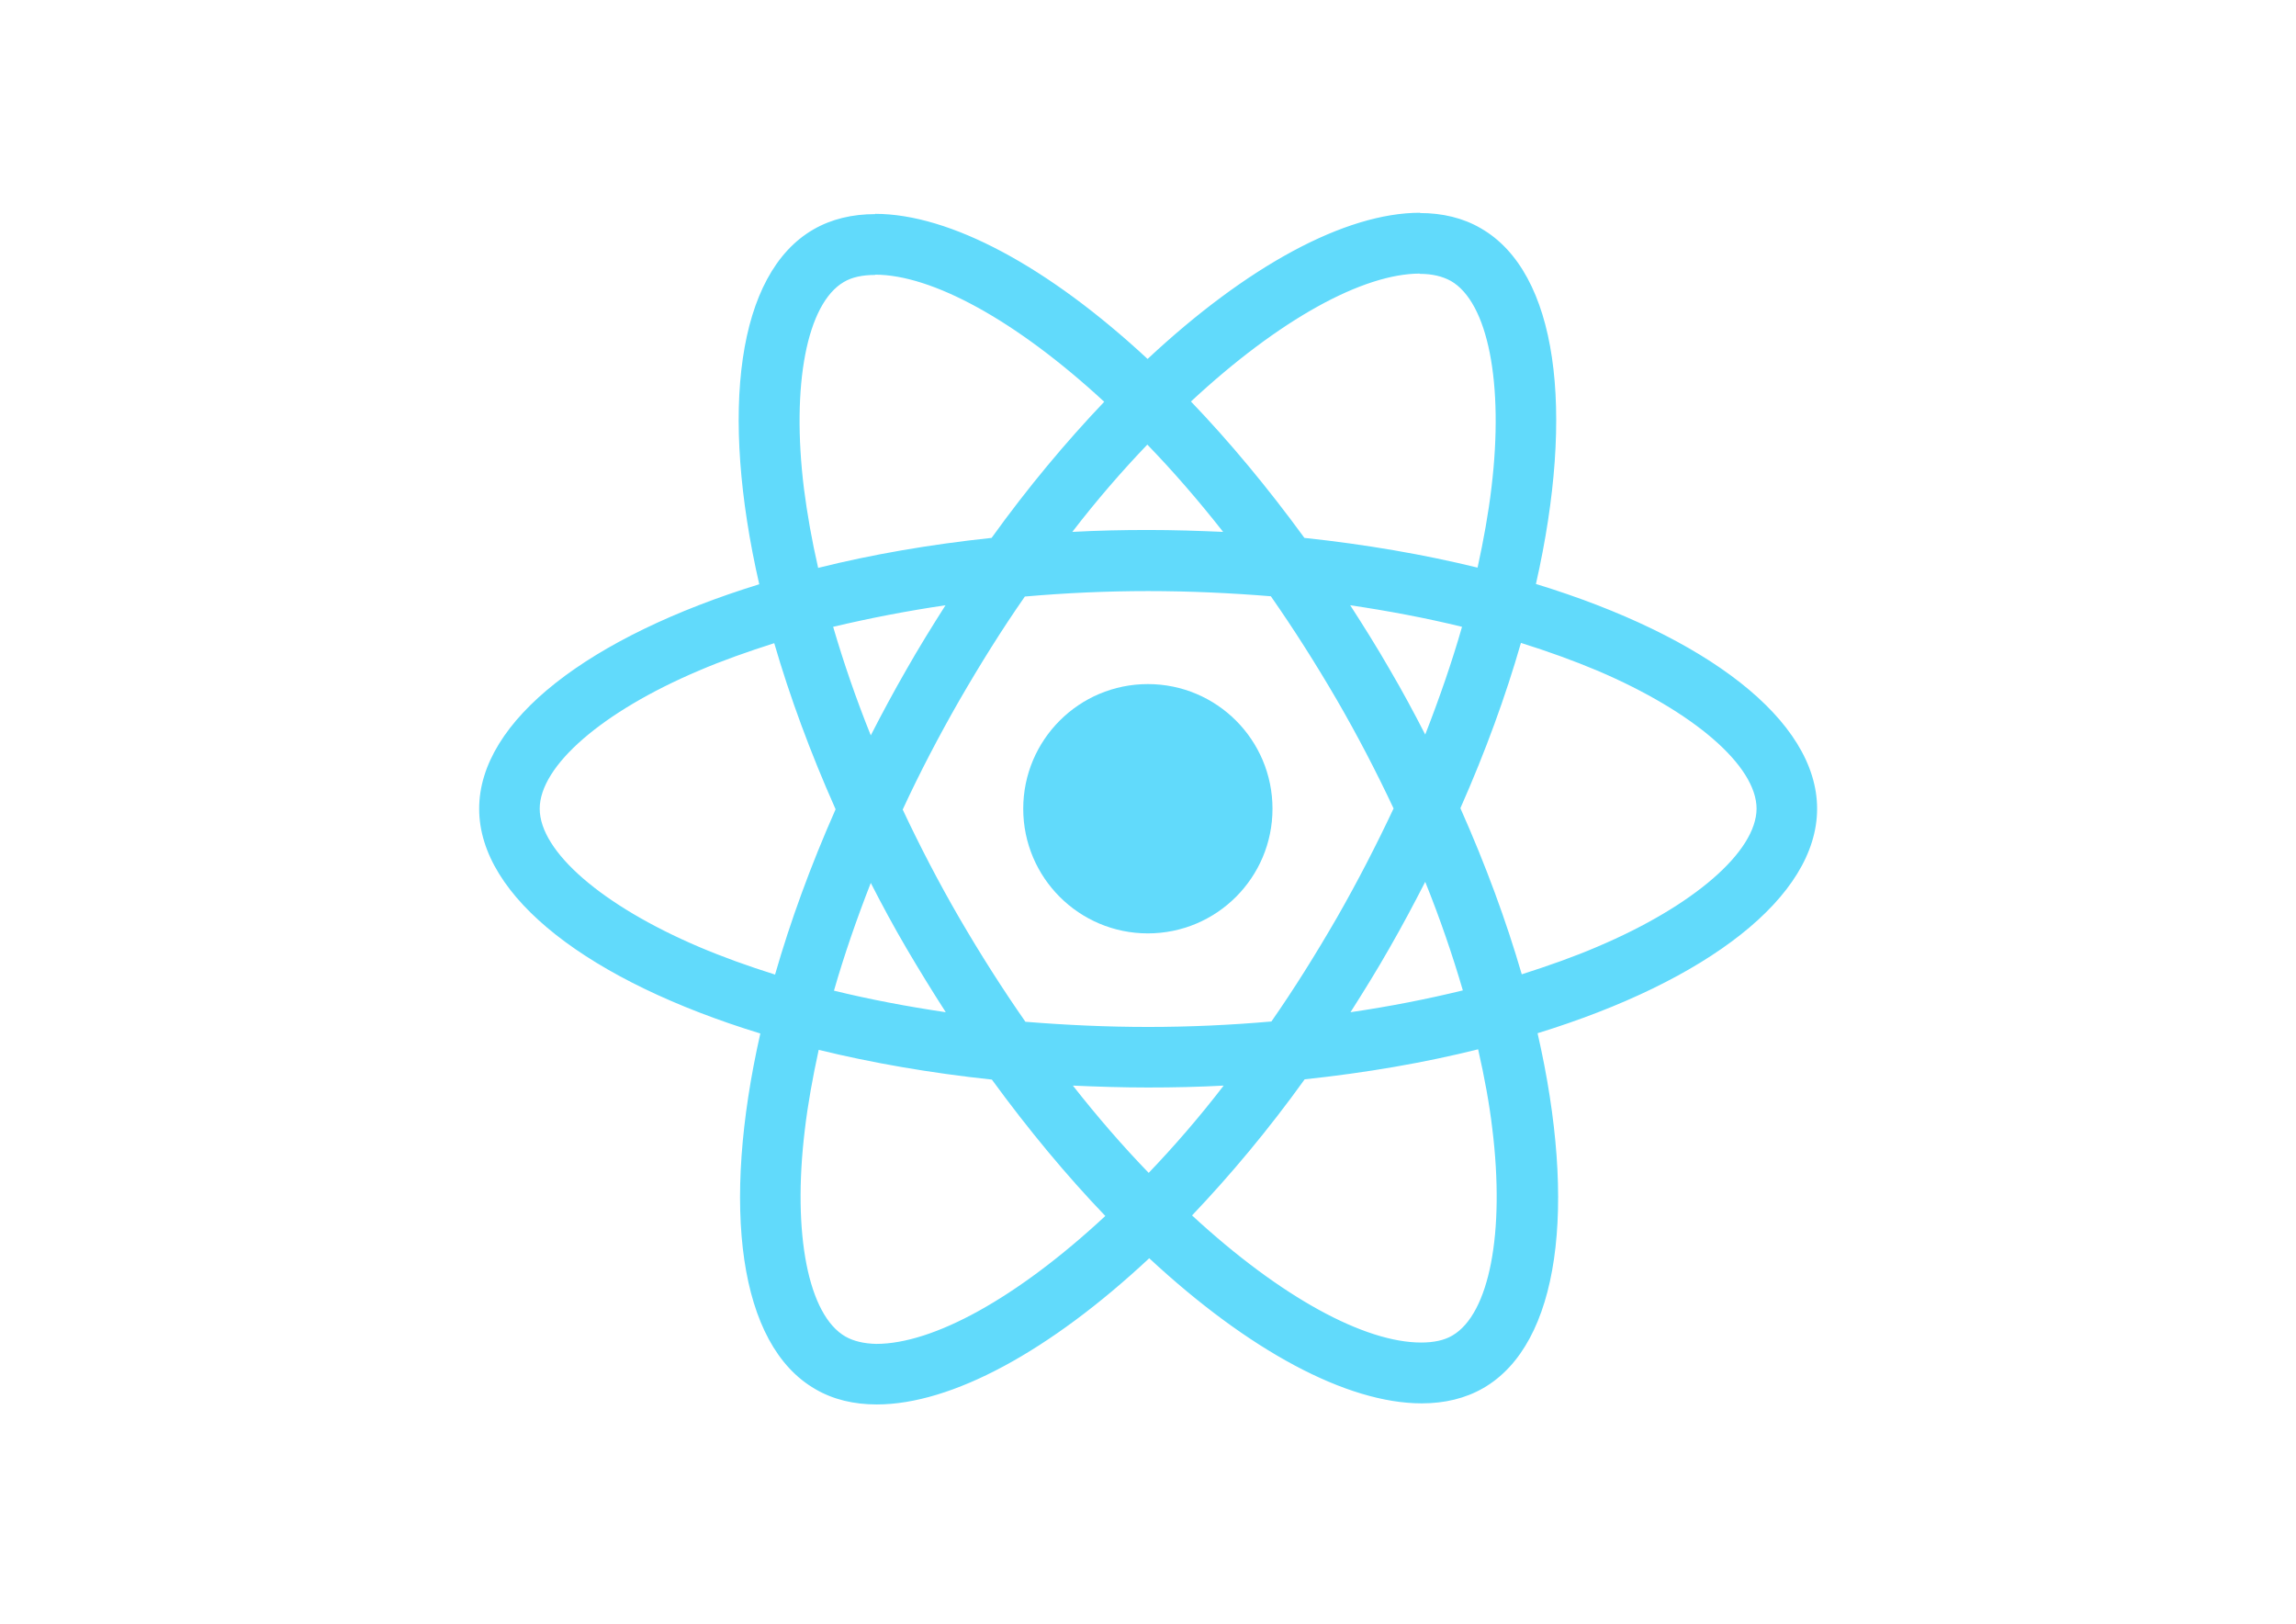
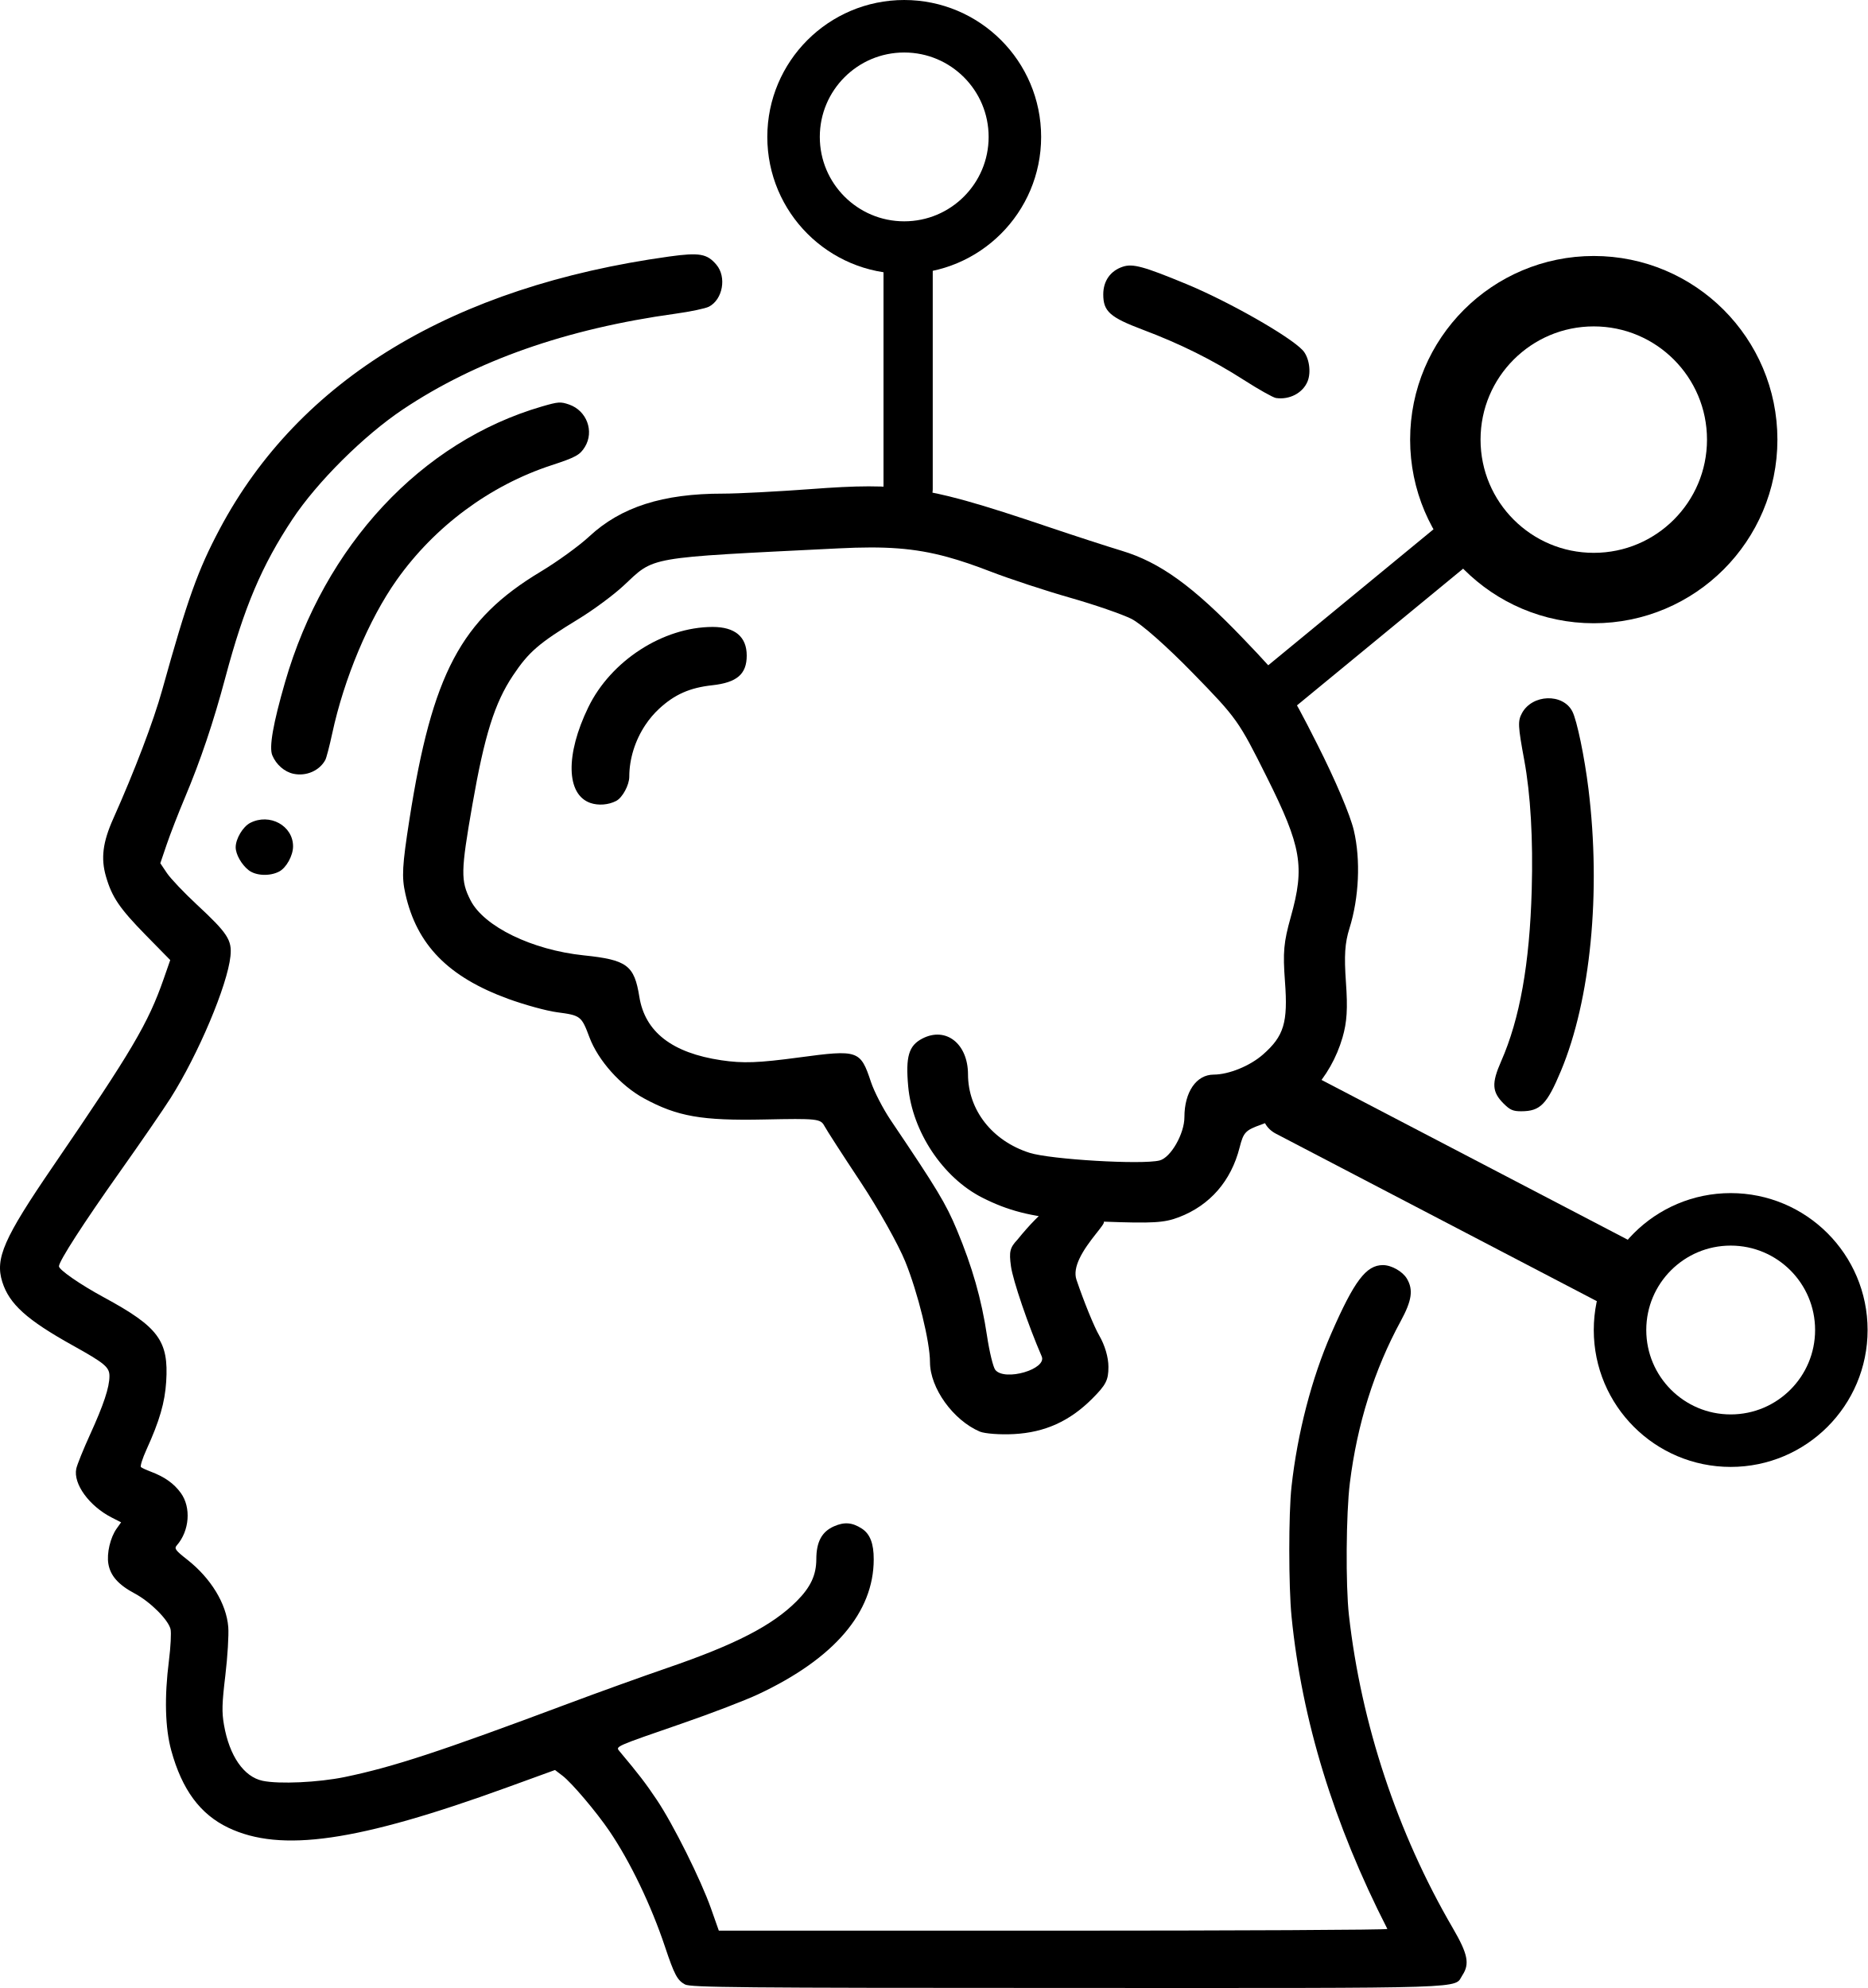
- <svg xmlns="http://www.w3.org/2000/svg" viewBox="0 0 841.9 595.3">
-   <g fill="#61DAFB">
-     <path d="M666.3 296.5c0-32.5-40.7-63.3-103.1-82.4 14.4-63.6 8-114.2-20.2-130.4-6.5-3.8-14.1-5.6-22.4-5.6v22.3c4.6 0 8.3.9 11.4 2.6 13.6 7.8 19.5 37.5 14.9 75.7-1.1 9.4-2.9 19.3-5.1 29.4-19.6-4.8-41-8.5-63.5-10.9-13.5-18.5-27.5-35.3-41.6-50 32.6-30.3 63.2-46.9 84-46.9V78c-27.5 0-63.5 19.6-99.9 53.6-36.4-33.8-72.4-53.2-99.9-53.2v22.3c20.7 0 51.4 16.5 84 46.6-14 14.7-28 31.4-41.3 49.9-22.6 2.4-44 6.1-63.6 11-2.3-10-4-19.7-5.2-29-4.7-38.2 1.1-67.9 14.6-75.8 3-1.8 6.9-2.6 11.5-2.6V78.5c-8.4 0-16 1.8-22.6 5.6-28.1 16.2-34.4 66.7-19.9 130.1-62.2 19.2-102.7 49.9-102.7 82.3 0 32.5 40.7 63.3 103.1 82.4-14.4 63.6-8 114.2 20.2 130.4 6.5 3.8 14.1 5.6 22.5 5.6 27.5 0 63.5-19.6 99.9-53.6 36.4 33.8 72.4 53.2 99.9 53.2 8.4 0 16-1.8 22.6-5.6 28.1-16.2 34.4-66.7 19.9-130.1 62-19.1 102.5-49.9 102.5-82.3zm-130.2-66.7c-3.7 12.9-8.3 26.2-13.5 39.5-4.1-8-8.4-16-13.1-24-4.6-8-9.5-15.8-14.4-23.4 14.2 2.1 27.9 4.7 41 7.9zm-45.8 106.5c-7.8 13.5-15.8 26.3-24.1 38.2-14.9 1.3-30 2-45.2 2-15.1 0-30.2-.7-45-1.9-8.3-11.9-16.4-24.6-24.2-38-7.6-13.1-14.5-26.4-20.8-39.8 6.2-13.4 13.2-26.8 20.7-39.9 7.8-13.5 15.8-26.3 24.1-38.2 14.9-1.3 30-2 45.2-2 15.1 0 30.2.7 45 1.9 8.3 11.9 16.4 24.6 24.2 38 7.6 13.1 14.5 26.4 20.8 39.8-6.3 13.4-13.2 26.8-20.7 39.9zm32.3-13c5.4 13.4 10 26.8 13.8 39.8-13.1 3.2-26.9 5.9-41.2 8 4.9-7.7 9.8-15.6 14.4-23.7 4.6-8 8.9-16.1 13-24.1zM421.2 430c-9.3-9.6-18.6-20.3-27.8-32 9 .4 18.2.7 27.5.7 9.4 0 18.7-.2 27.8-.7-9 11.7-18.3 22.4-27.5 32zm-74.4-58.9c-14.2-2.1-27.9-4.7-41-7.9 3.7-12.9 8.3-26.2 13.5-39.5 4.1 8 8.4 16 13.1 24 4.7 8 9.5 15.8 14.4 23.4zM420.7 163c9.3 9.6 18.6 20.3 27.8 32-9-.4-18.2-.7-27.5-.7-9.4 0-18.7.2-27.8.7 9-11.7 18.3-22.4 27.5-32zm-74 58.9c-4.9 7.7-9.8 15.6-14.4 23.7-4.6 8-8.9 16-13 24-5.4-13.4-10-26.8-13.8-39.8 13.1-3.1 26.9-5.8 41.2-7.9zm-90.5 125.2c-35.4-15.1-58.3-34.9-58.3-50.6 0-15.7 22.9-35.6 58.3-50.6 8.6-3.7 18-7 27.7-10.1 5.7 19.6 13.2 40 22.5 60.9-9.2 20.8-16.6 41.1-22.2 60.6-9.9-3.1-19.3-6.5-28-10.2zM310 490c-13.6-7.8-19.5-37.5-14.9-75.7 1.1-9.4 2.9-19.3 5.1-29.4 19.6 4.8 41 8.5 63.5 10.9 13.5 18.5 27.5 35.3 41.6 50-32.6 30.3-63.2 46.9-84 46.9-4.5-.1-8.3-1-11.3-2.7zm237.2-76.2c4.7 38.2-1.1 67.9-14.6 75.8-3 1.8-6.9 2.6-11.5 2.6-20.7 0-51.4-16.5-84-46.6 14-14.7 28-31.4 41.3-49.9 22.6-2.4 44-6.1 63.6-11 2.3 10.1 4.1 19.8 5.2 29.1zm38.5-66.7c-8.6 3.7-18 7-27.7 10.1-5.7-19.6-13.2-40-22.5-60.9 9.2-20.8 16.6-41.1 22.2-60.6 9.9 3.1 19.3 6.5 28.1 10.2 35.4 15.1 58.3 34.9 58.3 50.6-.1 15.7-23 35.6-58.4 50.6zM320.8 78.4z" />
-     <circle cx="420.9" cy="296.5" r="45.7" />
-     <path d="M520.5 78.1z" />
+ <svg xmlns="http://www.w3.org/2000/svg" width="4674.725" height="4976.304" viewBox="0 0 1236.854 1316.647">
+   <g transform="translate(488.42 517.344)">
+     <path d="M160.522 430.818c-17.71-7.555-32.98-28.813-33.04-45.99 0-13.56-8.016-46.006-16.356-66.598-4.631-11.438-17.98-35.21-29.665-52.824-11.685-17.615-22.448-34.291-23.922-37.057-2.525-4.742-4.83-4.989-39.957-4.258-41.282.862-57.459-1.99-79.488-13.978-15.485-8.426-30.388-25.11-36.14-40.456-5.303-14.145-5.784-14.516-21.593-16.61-6.88-.922-21.376-4.897-32.208-8.848-39.71-14.493-60.543-35.765-68.1-69.536-2.526-11.245-2.11-18.54 2.673-49.241 15.087-96.521 34.09-132.423 86.895-164.144 11.067-6.646 25.536-17.128 32.152-23.29 20.984-19.543 48.745-28.444 88.59-28.405 9.684.012 36.028-1.367 58.542-3.033 29.467-2.2 48.46-2.72 69.434.445 9.139 1.379 18.653 3.457 29.573 6.4 1.141.309 2.298.626 3.472.953 14.943 4.161 32.567 9.887 55.304 17.568 16.602 5.606 38.109 12.588 47.794 15.517 25.325 7.654 47.168 23.43 80.273 57.985 28.124 29.356 29.737 31.656 49.235 70.21C396.008-.61 405.782 22.41 408.183 32.62c4.593 19.51 3.461 44.619-2.912 64.925-3.024 9.62-3.565 18.013-2.317 35.69 1.248 17.42.683 26.419-2.258 36.523-7.89 27.146-27.787 48.513-53.7 57.673-10.595 3.743-11.893 5.11-14.457 15.217-5.642 22.22-19.662 38.31-40.215 46.16-9.706 3.708-17.134 4.148-49.782 2.941-8.34-.304-15.751-.7-22.446-1.231-25.967-2.059-41.153-6.134-58.008-14.675-26.035-13.194-46.318-43.674-49.04-73.692-1.782-19.751.357-27.004 9.386-31.671 15.565-8.048 30.129 3.33 30.227 23.613 0 23.786 16.138 44.244 40.783 52.073 13.942 4.426 74.45 7.986 86.093 5.065 7.385-1.842 16.447-17.665 16.447-28.702 0-16.632 7.888-28.124 19.33-28.16 10.074-.03 24.052-5.716 32.68-13.289 13.916-12.22 16.62-21.162 14.59-48.26-1.455-19.612-.89-25.967 3.866-42.943 9.358-33.358 7.1-46.493-15.937-92.62-18.613-37.274-19.739-38.858-48.739-68.618-17.386-17.844-34.297-32.79-40.815-36.077-6.12-3.083-24.46-9.412-40.759-14.058-16.296-4.647-39.921-12.422-52.5-17.28-10.551-4.075-19.795-7.25-28.606-9.657-22.13-6.046-41.524-7.251-72.015-5.732-129.22 6.438-121.433 5.083-142.697 24.855-6.601 6.138-19.926 15.987-29.608 21.887-26.37 16.064-32.999 21.78-43.51 37.52-12.092 18.109-18.833 39.595-26.86 85.627-7.687 44.063-7.803 50.243-1.22 63.178 8.893 17.428 40.772 32.93 75.03 36.487 28.643 2.971 33.436 6.542 36.784 27.428 3.737 23.29 21.703 37.209 54.27 42.043 14.458 2.139 24.384 1.782 51.595-1.872 39.128-5.256 40.542-4.775 47.503 16.186 2.139 6.462 8.075 17.93 13.173 25.488 30.604 45.36 36.472 55.09 43.724 72.483 10.295 24.692 16.317 45.85 19.986 70.213 1.604 10.698 4.088 20.868 5.505 22.597 6.299 7.692 34.386-.505 30.714-8.975-8.91-20.533-19.074-50.326-20.354-59.654-1.337-9.724-.713-12.333 4.26-17.615 16.93-20.912 28.287-27.975 36.276-28.548 12.21-.876 16.551 13.41 20.892 16.586 1.694 1.228-10.691 12.864-16.169 24.707-2.209 4.775-3.295 9.584-1.883 13.759 4.911 14.525 11.685 31.139 15.051 36.92 3.776 6.489 6.12 14.454 6.12 20.818 0 8.785-1.604 11.902-10.758 21.067-14.899 14.9-31.302 22.318-51.769 23.42-9.192.505-19.377-.297-22.633-1.634z" />
+     <path d="M-34.77 796.956c-5.092-2.763-7.065-6.484-13.246-24.98-9.178-27.466-22.992-56.24-36.74-76.516-8.624-12.723-25.033-32.093-31.117-36.733l-4.986-3.801-31.635 11.494c-99.167 36.031-149.86 43.362-184.743 26.714-18.612-8.883-30.646-25.174-37.76-51.12-4.072-14.849-4.612-35.359-1.562-59.382 1.167-9.25 1.651-18.716 1.077-21.032-1.58-6.283-13.454-18.107-23.644-23.538-10.887-5.802-16.19-11.763-17.531-19.707-1.167-6.944 1.292-17.429 5.499-23.328l2.942-4.133-6.208-3.169c-14.926-7.614-25.623-22.364-23.477-32.37.574-2.676 4.68-12.843 9.127-22.595 9.014-19.77 12.838-31.303 12.838-38.71 0-5.928-3.07-8.494-24.32-20.318-30.41-16.922-42.018-27.39-46.645-42.07-4.89-15.513.952-28.848 33.537-76.496 52.32-76.52 63.06-94.704 73.338-124.186l4.345-12.465-16.095-16.417c-17.485-17.83-22.54-25.288-26.5-39.083-3.437-11.975-2.083-22.61 4.852-38.127 14.161-31.684 26.65-64.515 32.407-85.202 16.806-60.366 23.659-79.529 38.22-106.895 52.603-98.846 154.19-160.367 297.636-180.249 19.937-2.763 25.048-1.867 31.224 5.47 6.85 8.142 4.186 23.013-4.97 27.749-2.314 1.203-12.29 3.292-22.168 4.659-72.296 9.998-132.17 31.03-180.59 63.437-25.838 17.29-56.703 47.989-73.062 72.661-20.307 30.628-32.016 58.246-44.41 104.73-7.96 29.856-16.405 54.911-26.948 79.954-4.225 10.032-9.59 23.849-11.923 30.705l-4.242 12.463 4.386 6.537c2.41 3.594 11.306 12.967 19.768 20.827 20.409 18.959 23.4 23.54 22.305 34.16-1.991 19.287-21.287 65.015-39.704 94.09-4.646 7.335-19.495 28.926-32.997 47.98-24.557 34.65-40.885 59.954-40.885 63.356 0 2.325 14.115 12.088 29.64 20.502 36.348 19.698 43.093 28.806 41.38 55.886-.879 13.867-4.389 25.968-13.084 45.077-2.635 5.794-4.267 10.986-3.624 11.537.646.556 3.563 1.9 6.49 3 9.174 3.449 15.337 7.822 19.906 14.13 6.937 9.577 5.763 25.058-2.628 34.659-1.866 2.135-1.041 3.259 6.892 9.499 15.659 12.301 25.917 29.15 27.158 44.606.413 5.221-.45 19.636-1.934 32.032-2.24 18.74-2.393 24.273-.898 32.827 3.58 20.555 13.126 34.364 25.578 37.003 10.856 2.302 36.958 1.096 54.373-2.497 31.969-6.608 63.064-16.818 147.443-48.409 20.065-7.511 49.82-18.233 66.121-23.825 45.237-15.515 69.639-28.102 85.734-44.217 9.247-9.26 12.992-17.25 13.035-27.809 0-11.495 3.647-18.222 11.643-21.76 6.923-3.062 12.124-2.646 18.488 1.473 5.452 3.53 7.905 9.863 7.885 20.359 0 35.199-26.19 65.737-76.42 89.333-8.538 4.01-30.914 12.608-49.724 19.105-45.687 15.78-44.924 15.442-42.238 18.644 12.727 15.18 17.29 21.124 24.727 32.215 10.905 16.264 29.163 52.878 35.917 72.023l5.154 14.614h221.67c121.92 0 221.41-.503 221.089-1.131-35.515-69.452-56.624-138.266-63.462-206.886-1.993-19.99-2.007-68.247-.018-86.1 3.928-35.405 13.332-71.676 26.253-101.25 15.287-34.994 23.163-45.434 34.272-45.434 5.647 0 13.063 4.198 15.9 9 4.335 7.34 3.292 14.488-4.1 28.088-17.56 32.297-28.837 68.191-33.699 107.257-2.51 20.168-2.84 67.572-.61 87.46 8.07 71.947 32.066 144.273 68.75 207.218 10.004 17.17 11.355 23.729 6.432 31.24-5.973 9.119 11.463 8.552-260.97 8.485-217.934 0-250.271-.341-253.901-2.318zm542.219-583.328c-7.794-7.793-8.136-13.479-1.688-28.125 12.361-28.11 18.862-64.584 20.235-113.51.952-33.598-.772-63.31-4.951-85.922-4.189-22.65-4.345-25.838-1.526-31.073 6.797-12.62 27.107-13.325 33.385-1.167 3.024 5.86 8.045 30.032 10.672 51.382 8.42 68.433 1.454 139.657-18.255 186.748-9.282 22.172-13.671 26.644-26.203 26.685-5.477.018-7.477-.844-11.66-5.025zM-323.8 58.94c-4.709-3.704-8.535-10.492-8.535-15.141 0-5.613 4.77-13.636 9.59-16.128 12.886-6.664 28.41 1.815 28.41 15.517 0 6.15-4.48 14.248-9.25 16.713-6.26 3.238-15.43 2.802-20.215-.952zm29.747-63.803c-5.975-1.275-11.488-6.092-14.04-12.253-2.213-5.341.503-20.878 8.465-48.452 26.17-90.624 90.234-159.359 170.176-182.588 10.791-3.135 12.264-3.236 18.007-1.24 11.612 4.047 16.687 17.726 10.396 28.022-3.281 5.37-6.093 6.914-22.18 12.18-40.7 13.319-77.39 40.527-102.488 76.002-18.392 25.994-34.845 65.168-42.683 101.627-1.777 8.253-3.826 16.127-4.558 17.497-3.823 7.142-12.682 11.007-21.095 9.201zM356.6-253.752c-1.892-.287-11.469-5.662-21.28-11.953-20.843-13.359-42.008-23.886-66.9-33.274-21.794-8.22-26.183-12.14-26.183-23.382 0-8.917 4.743-15.634 12.953-18.345 6.596-2.175 13.749-.233 41.955 11.426 27.992 11.567 68.367 34.522 77.139 43.86 4.281 4.558 5.827 14.471 3.231 20.739-3.172 7.657-12 12.27-20.915 10.93z" />
+     <path d="M-97.443 14.445c-16.045-5.578-16.605-32.002-1.346-63.393 14.992-30.836 49.442-53.094 82.304-53.178 14.811 0 22.6 6.502 22.6 18.978 0 12.289-6.49 17.863-22.882 19.657-14.819 1.615-24.917 6.09-35.129 15.541-3.46 3.204-6.539 6.861-9.178 10.836C-67.789-27-71.654-14.834-71.668-2.893c-.009 5.483-4.518 13.823-8.653 15.99-5.074 2.66-11.826 3.191-17.129 1.346z" />
+     <circle cx="110.419" cy="-426.67" r="73.289" fill="none" stroke="#000" stroke-width="34.769" stroke-linecap="round" stroke-linejoin="round" />
+     <circle cx="567.088" cy="-226.186" r="98.303" fill="none" stroke="#000" stroke-width="46.635" stroke-linecap="round" stroke-linejoin="round" />
+     <circle cx="657.762" cy="363.518" r="73.289" fill="none" stroke="#000" stroke-width="34.769" stroke-linecap="round" stroke-linejoin="round" />
+     <path fill="none" stroke="#000" stroke-width="27.064" stroke-linecap="round" stroke-linejoin="round" d="M110.235-353.564h5.539v160.189h-5.539zM471.068-157.594l3.52 4.277-123.7 101.78-3.518-4.277z" />
+     <path transform="matrix(.6507 -.75933 .88654 .46264 0 0)" fill="none" stroke="#000" stroke-width="39.111" stroke-linecap="round" stroke-linejoin="round" d="M-23.594 433.873h7.64v242.526h-7.64z" />
  </g>
</svg>
